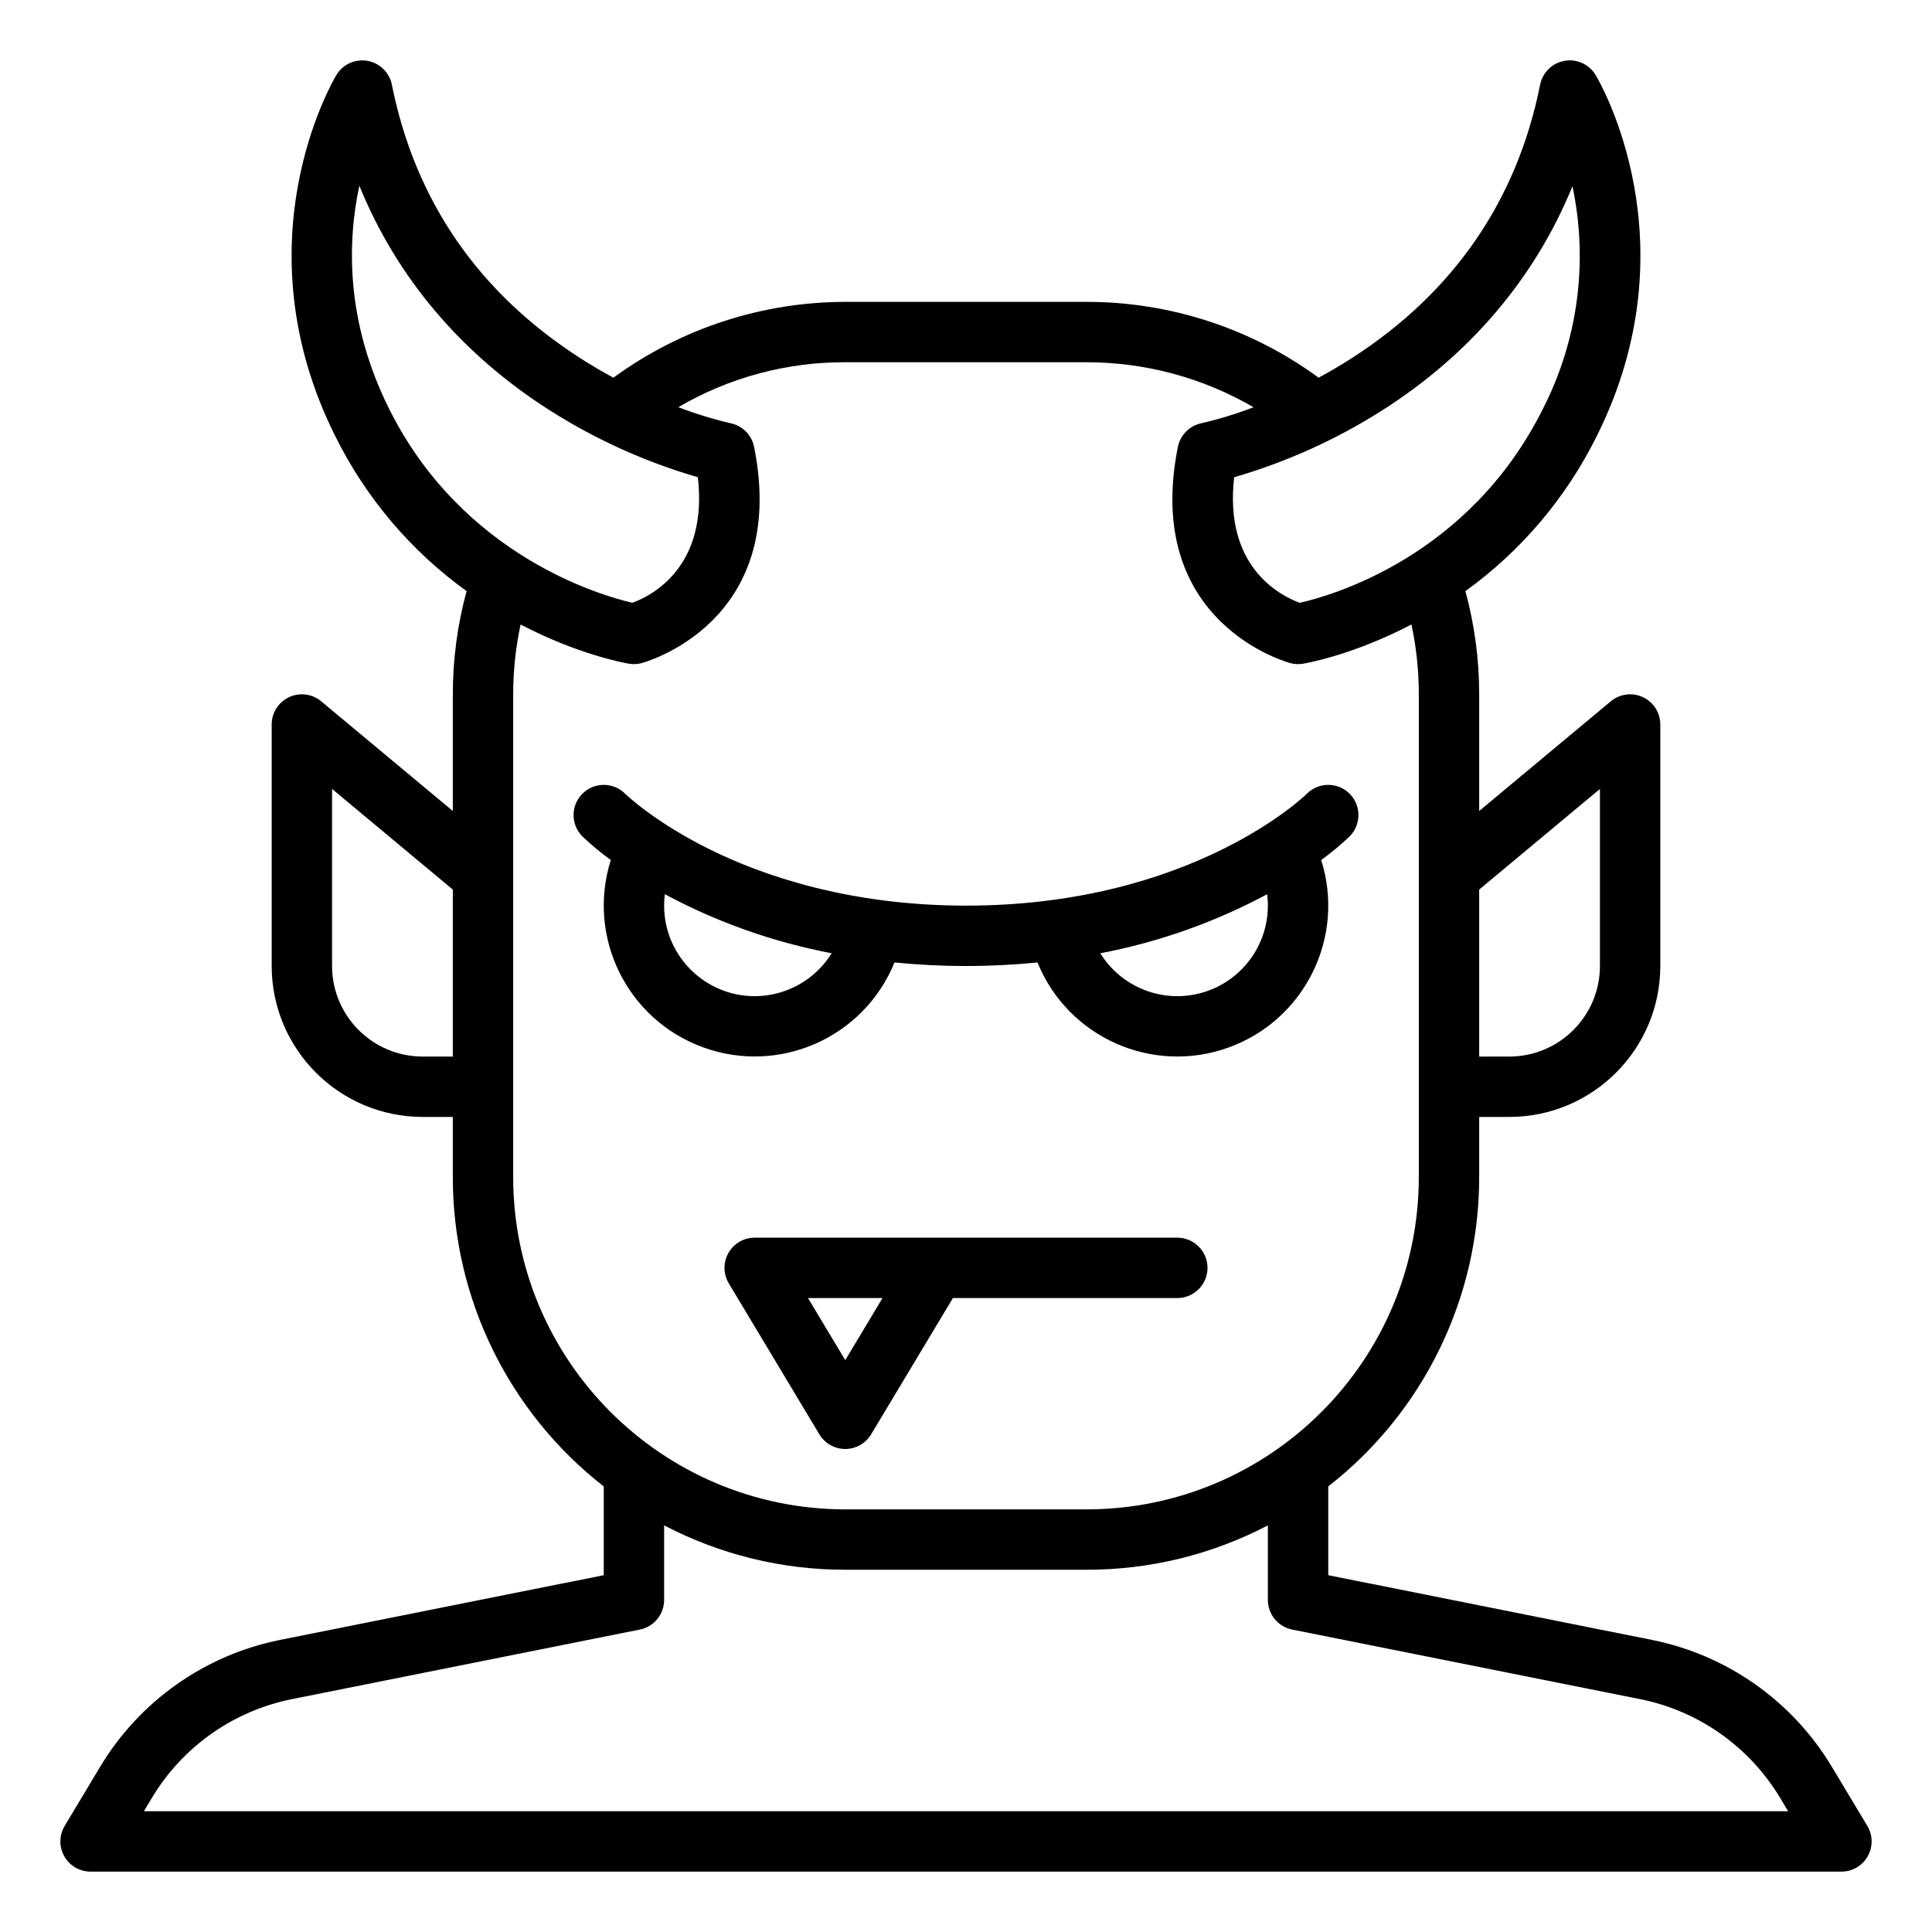
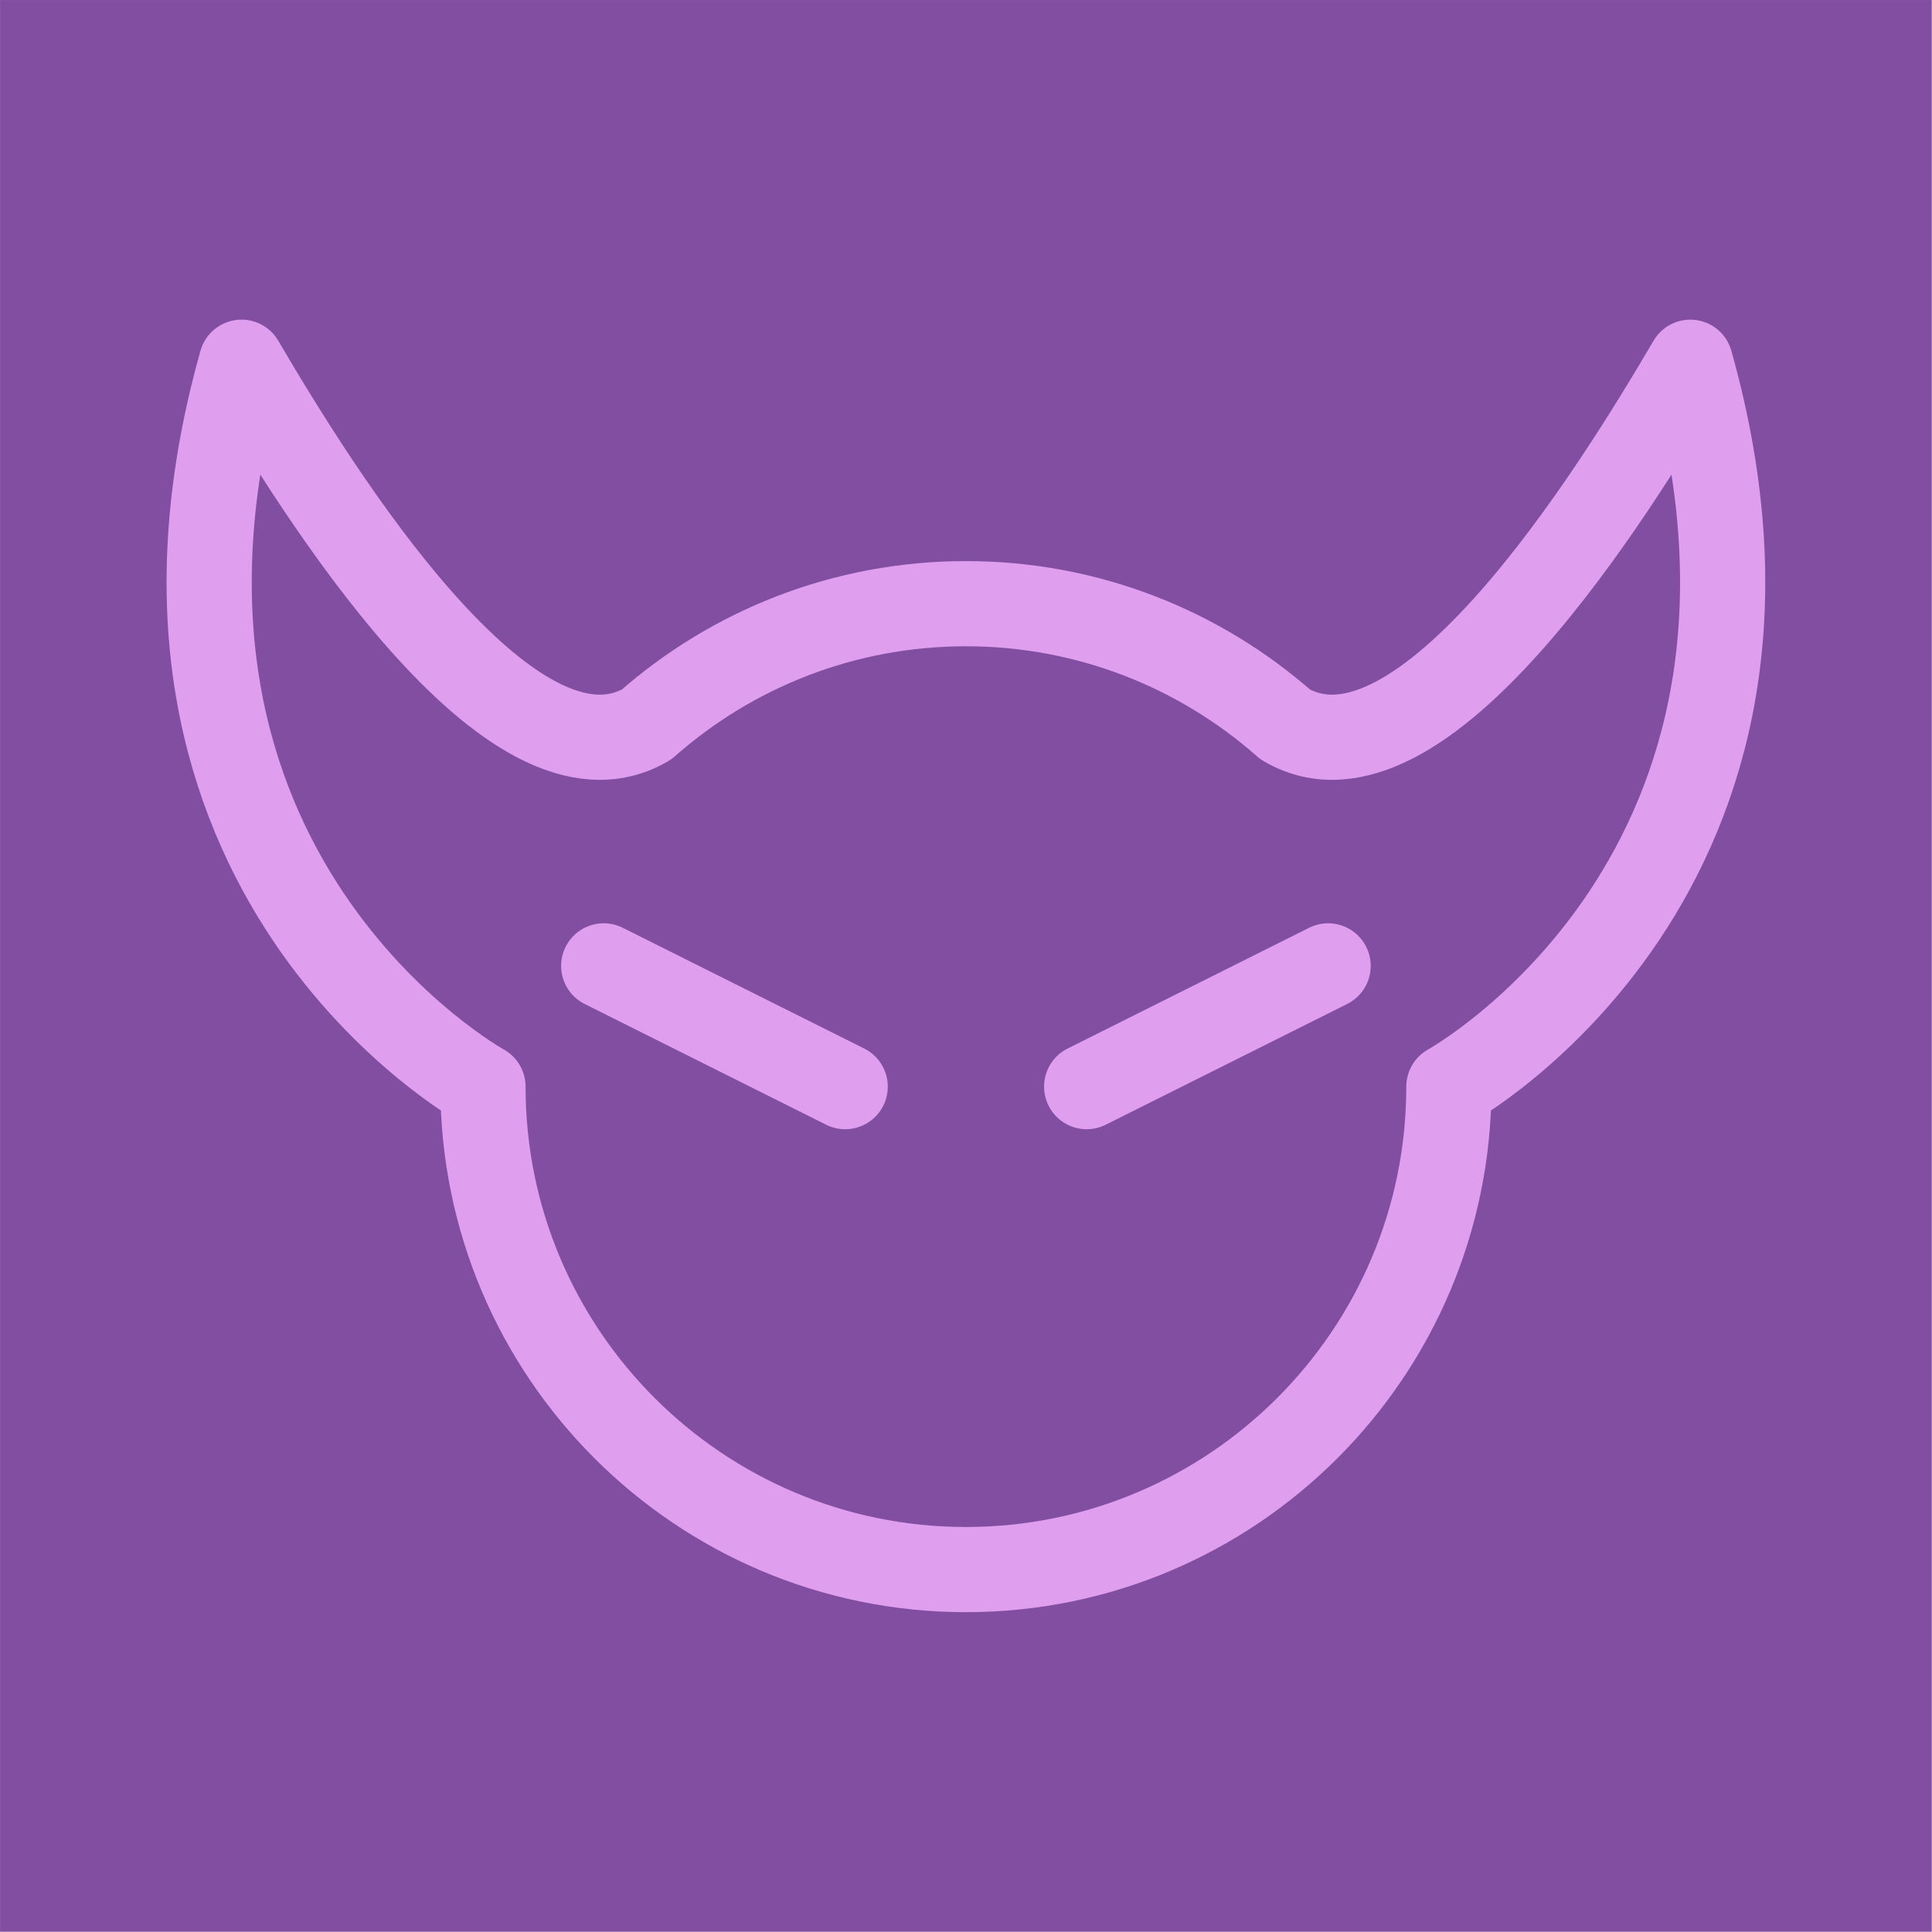
- <svg xmlns="http://www.w3.org/2000/svg" id="Outline" viewBox="0 0 512 512" width="512" height="512">
-   <path d="M24,496H488a8,8,0,0,0,6.86-12.116l-9.434-15.723A72.146,72.146,0,0,0,437.807,434.6L352,417.441V393.92A103.878,103.878,0,0,0,392,312V296h8a40.045,40.045,0,0,0,40-40V192a8,8,0,0,0-13.122-6.146L392,214.92V184a104,104,0,0,0-3.652-27.344,111.912,111.912,0,0,0,34.807-41.078c25.669-51.338.777-93.907-.295-95.694a8,8,0,0,0-14.705,2.547C402,53.2,385.189,77.594,358.183,94.945c-2.961,1.9-5.889,3.608-8.736,5.144A103.892,103.892,0,0,0,288,80H224a104.315,104.315,0,0,0-61.441,20.091c-2.849-1.536-5.779-3.242-8.742-5.146C126.811,77.594,110,53.2,103.845,22.431a8,8,0,0,0-14.7-2.547c-1.072,1.787-25.964,44.356-.3,95.694a111.915,111.915,0,0,0,34.806,41.077A104.082,104.082,0,0,0,120,184v30.92L85.122,185.854A8,8,0,0,0,72,192v64a40.045,40.045,0,0,0,40,40h8v16a103.878,103.878,0,0,0,40,81.92v23.521L74.192,434.6a72.146,72.146,0,0,0-47.618,33.558L17.14,483.884A8,8,0,0,0,24,496ZM424,209.08V256a24.027,24.027,0,0,1-24,24h-8V235.747ZM366.3,108.749c23.384-14.88,40.508-35.139,50.418-59.392a89,89,0,0,1-7.868,59.065c-19.565,39.13-55.9,49.415-64.406,51.329-5.267-1.936-20.119-9.551-17.373-33.284A151.83,151.83,0,0,0,366.3,108.749Zm-263.14-.327C91.473,85.058,92.071,63.933,95.229,49.214c9.9,24.317,27.045,44.625,50.476,59.535a151.83,151.83,0,0,0,39.229,17.718c2.75,23.759-12.137,31.365-17.347,33.279C159.223,157.811,122.594,147.3,103.155,108.422ZM112,280a24.027,24.027,0,0,1-24-24V209.08l32,26.667V280Zm24,32V184a88.354,88.354,0,0,1,1.962-18.5c15.35,8.032,27.692,10.217,28.723,10.389a8.02,8.02,0,0,0,3.255-.131c.394-.1,39.292-10.393,29.905-57.33a8.022,8.022,0,0,0-6.262-6.273,104.126,104.126,0,0,1-13.817-4.249A86.974,86.974,0,0,1,224,96h64a87.921,87.921,0,0,1,44.2,11.922,103.887,103.887,0,0,1-13.782,4.235,8,8,0,0,0-6.266,6.274c-9.387,46.937,29.511,57.232,29.905,57.33a8.02,8.02,0,0,0,3.255.131c1.031-.172,13.38-2.358,28.737-10.4A88.34,88.34,0,0,1,376,184V312a88.1,88.1,0,0,1-88,88H224A88.1,88.1,0,0,1,136,312ZM40.293,476.394a56.118,56.118,0,0,1,37.038-26.1l92.238-18.447A8,8,0,0,0,176,424V404.239A103.366,103.366,0,0,0,224,416h64a103.366,103.366,0,0,0,48-11.761V424a8,8,0,0,0,6.431,7.845l92.238,18.447a56.118,56.118,0,0,1,37.038,26.1L473.871,480H38.129Z" />
-   <path d="M312,328H200a7.988,7.988,0,0,0-6.853,12.112l-.007,0,24,40a8,8,0,0,0,13.72,0L252.53,344H312a8,8,0,0,0,0-16Zm-88,32.451L214.129,344h19.742Z" />
-   <path d="M357.657,210.343a8,8,0,0,0-11.314,0c-.3.3-30.351,29.657-90.343,29.657-31.121,0-54.013-8.057-67.737-14.815-14.9-7.339-22.552-14.789-22.606-14.842a8,8,0,0,0-11.314,11.314,71.565,71.565,0,0,0,7.527,6.257,40,40,0,0,0,75.182,27.152c5.994.593,12.3.934,18.948.934s12.954-.341,18.947-.934a40,40,0,0,0,75.183-27.152,71.565,71.565,0,0,0,7.527-6.257A8,8,0,0,0,357.657,210.343ZM200,264a24.028,24.028,0,0,1-24-24,24.422,24.422,0,0,1,.188-3.025,154.484,154.484,0,0,0,44.217,15.649A24.076,24.076,0,0,1,200,264Zm136-24a24,24,0,0,1-44.406,12.625,154.509,154.509,0,0,0,44.218-15.65A24.422,24.422,0,0,1,336,240Z" />
+ <svg xmlns="http://www.w3.org/2000/svg" width="100%" height="100%" viewBox="0 0 756 756" version="1.1" xml:space="preserve" style="fill-rule:evenodd;clip-rule:evenodd;stroke-linecap:round;stroke-linejoin:round;stroke-miterlimit:1.5;">
+   <g transform="matrix(1,0,0,1,-3684.23,-3507.87)">
+     <g transform="matrix(2.02492,0,0,2.35797,0,0)">
+       <g id="monsters-dev" transform="matrix(0.493847,0,0,0.424094,1738.82,1033.66)">
+         <g id="water" transform="matrix(2.04175,0,0,2.04175,-472.758,465.812)">
+           <rect x="311.512" y="296.179" width="370.224" height="370.224" style="fill:rgb(129,78,162);" />
+         </g>
+         <g transform="matrix(1,0,0,1,-3177.05,-631.446)">
+           <g transform="matrix(1,0,0,1,0.648294,0)">
+             <path d="M3842.58,1985.45C3895.62,2016.58 3971.26,1894.57 4001.09,1843.72C4057.43,2043.57 3907.45,2126.71 3906.61,2127.18L3906.61,2127.18C3906.61,2231.48 3821.93,2316.16 3717.63,2316.16C3613.33,2316.16 3528.65,2231.48 3528.65,2127.18C3528.65,2127.18 3377.67,2044.13 3434.16,1843.72C3464,1894.58 3539.65,2016.59 3592.69,1985.45L3592.69,1985.45C3626,1956.05 3669.75,1938.2 3717.63,1938.2C3765.51,1938.2 3809.26,1956.05 3842.58,1985.45Z" style="fill:rgb(129,78,162);stroke:rgb(223,159,238);stroke-width:33.33px;" />
+           </g>
+           <g transform="matrix(1,0,0,1,-5.89652,0)">
+             <path d="M3582.44,2079.93L3676.93,2127.18" style="fill:none;stroke:rgb(223,159,238);stroke-width:33.33px;" />
+           </g>
+           <g transform="matrix(1,0,0,1,-5.89652,0)">
+             <path d="M3865.91,2079.93L3771.42,2127.18" style="fill:none;stroke:rgb(223,159,238);stroke-width:33.33px;" />
+           </g>
+         </g>
+       </g>
+     </g>
+   </g>
</svg>
